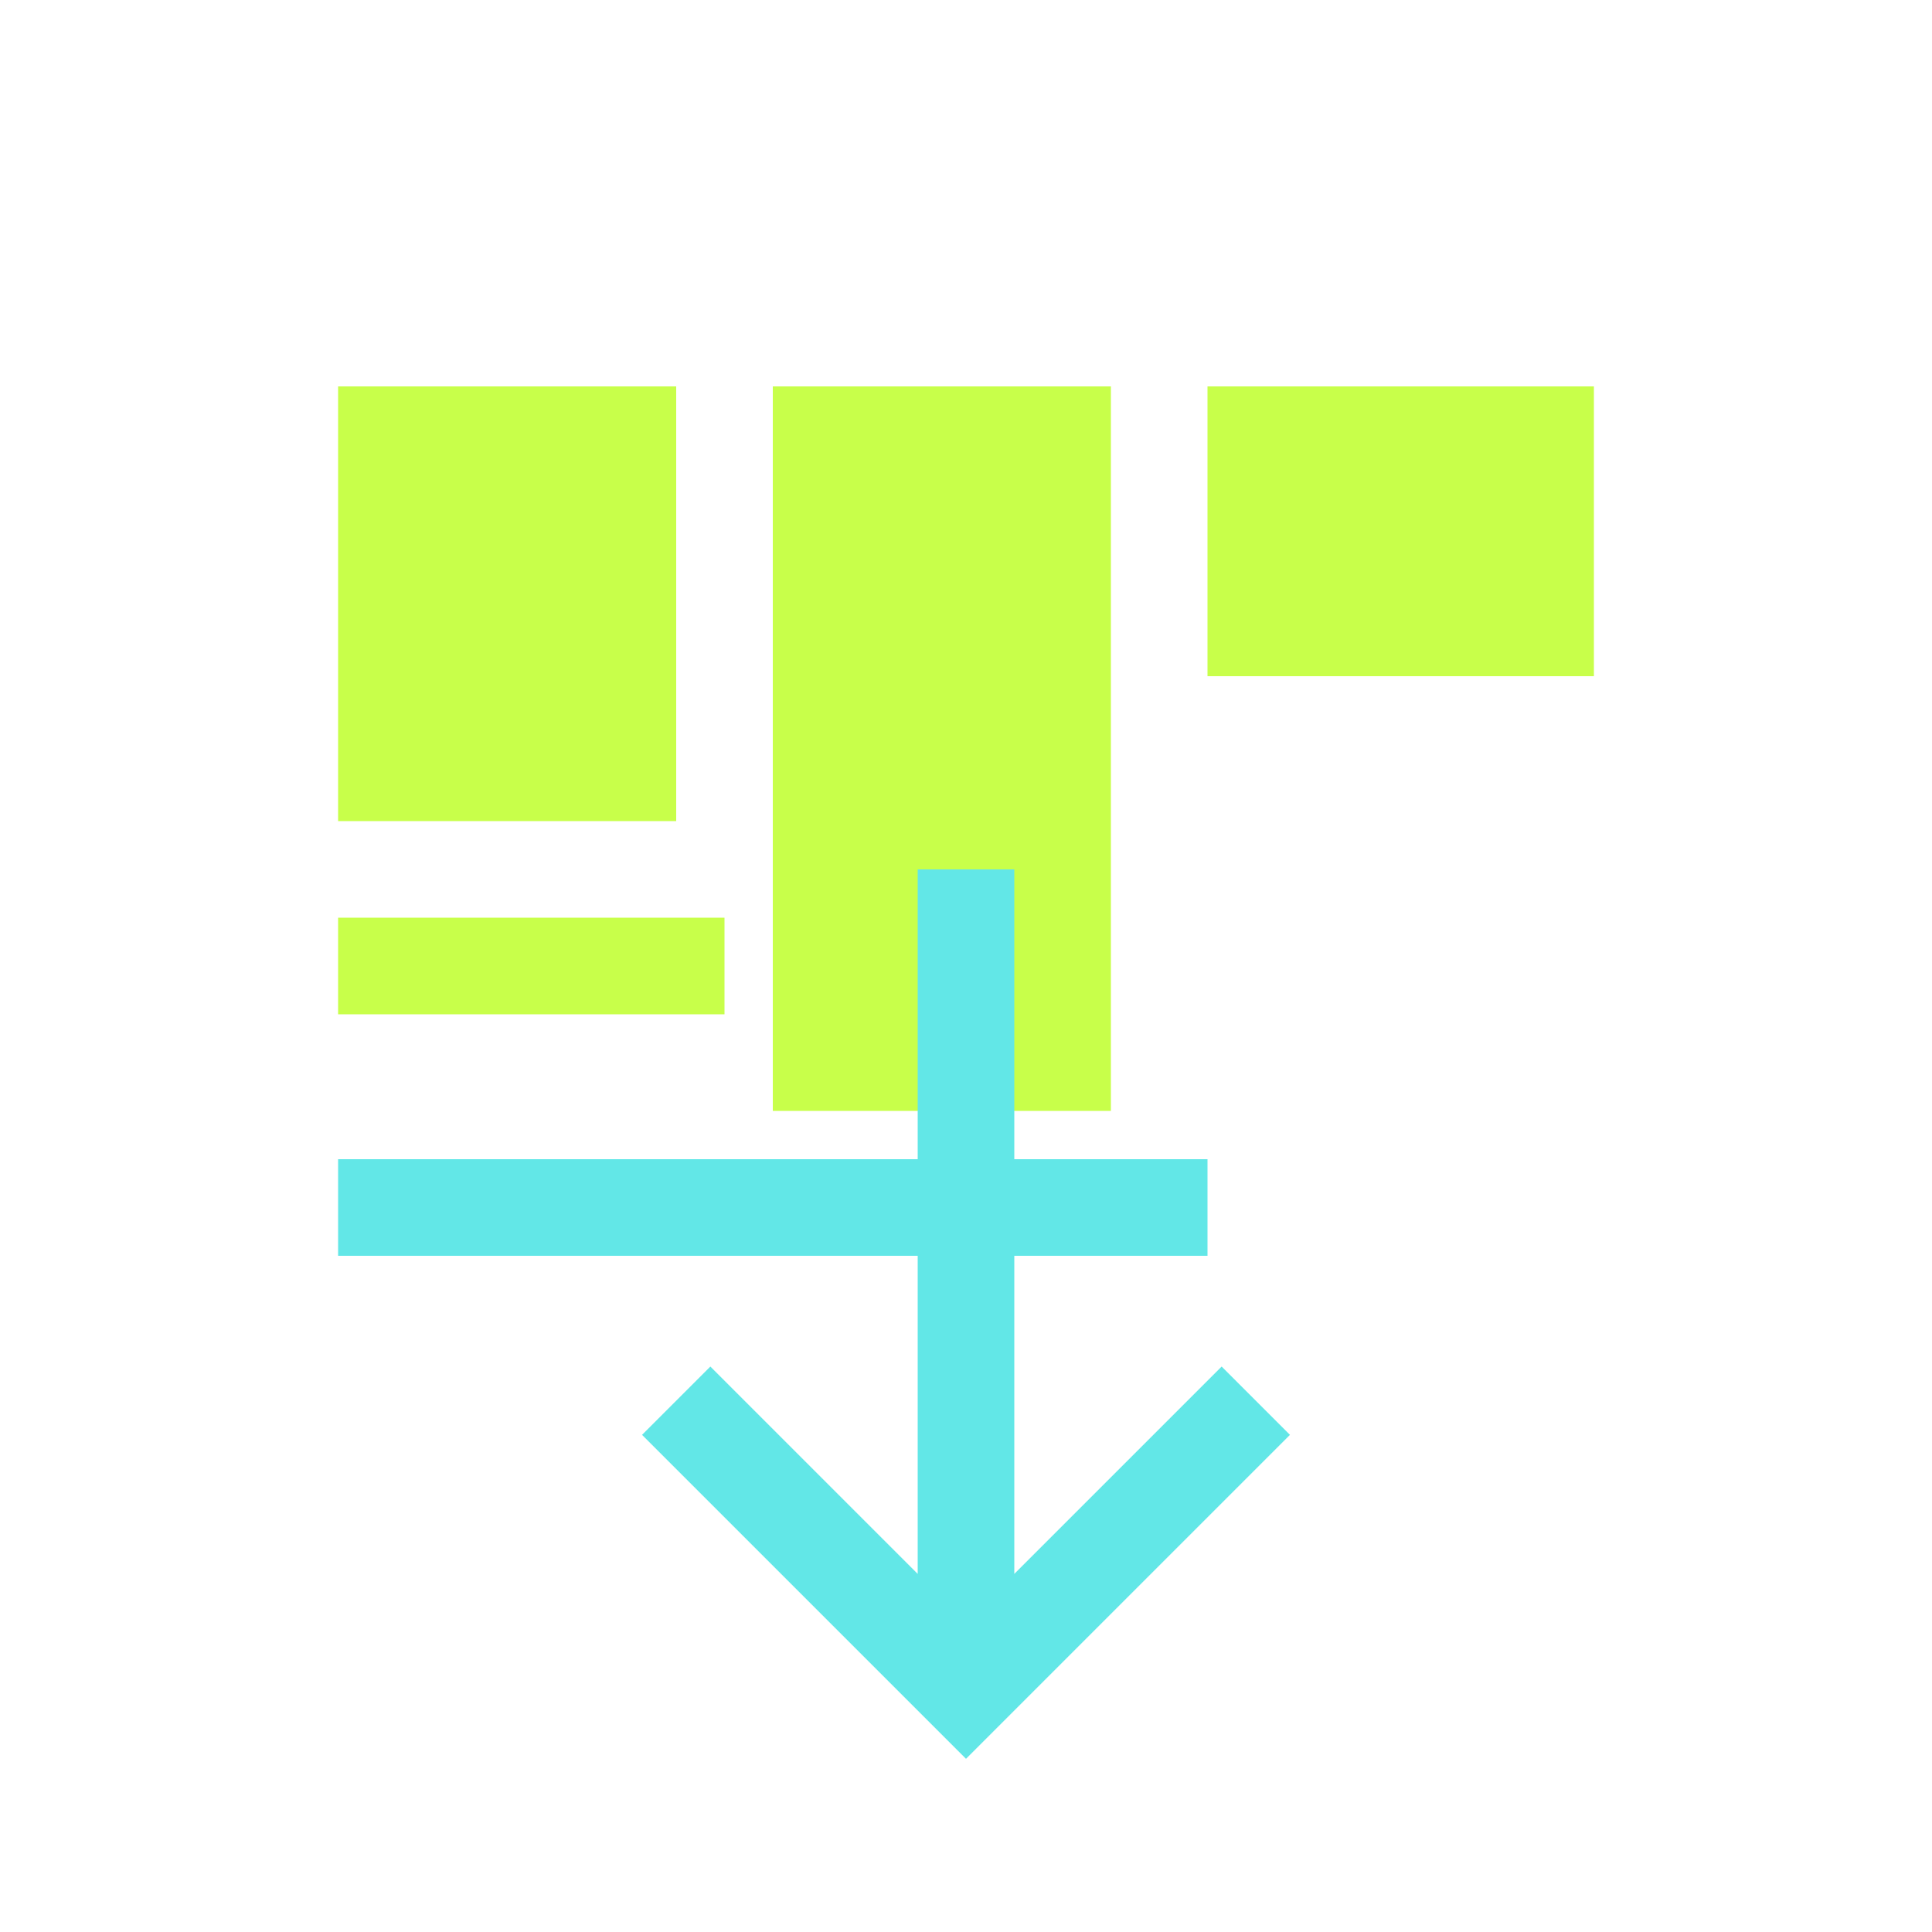
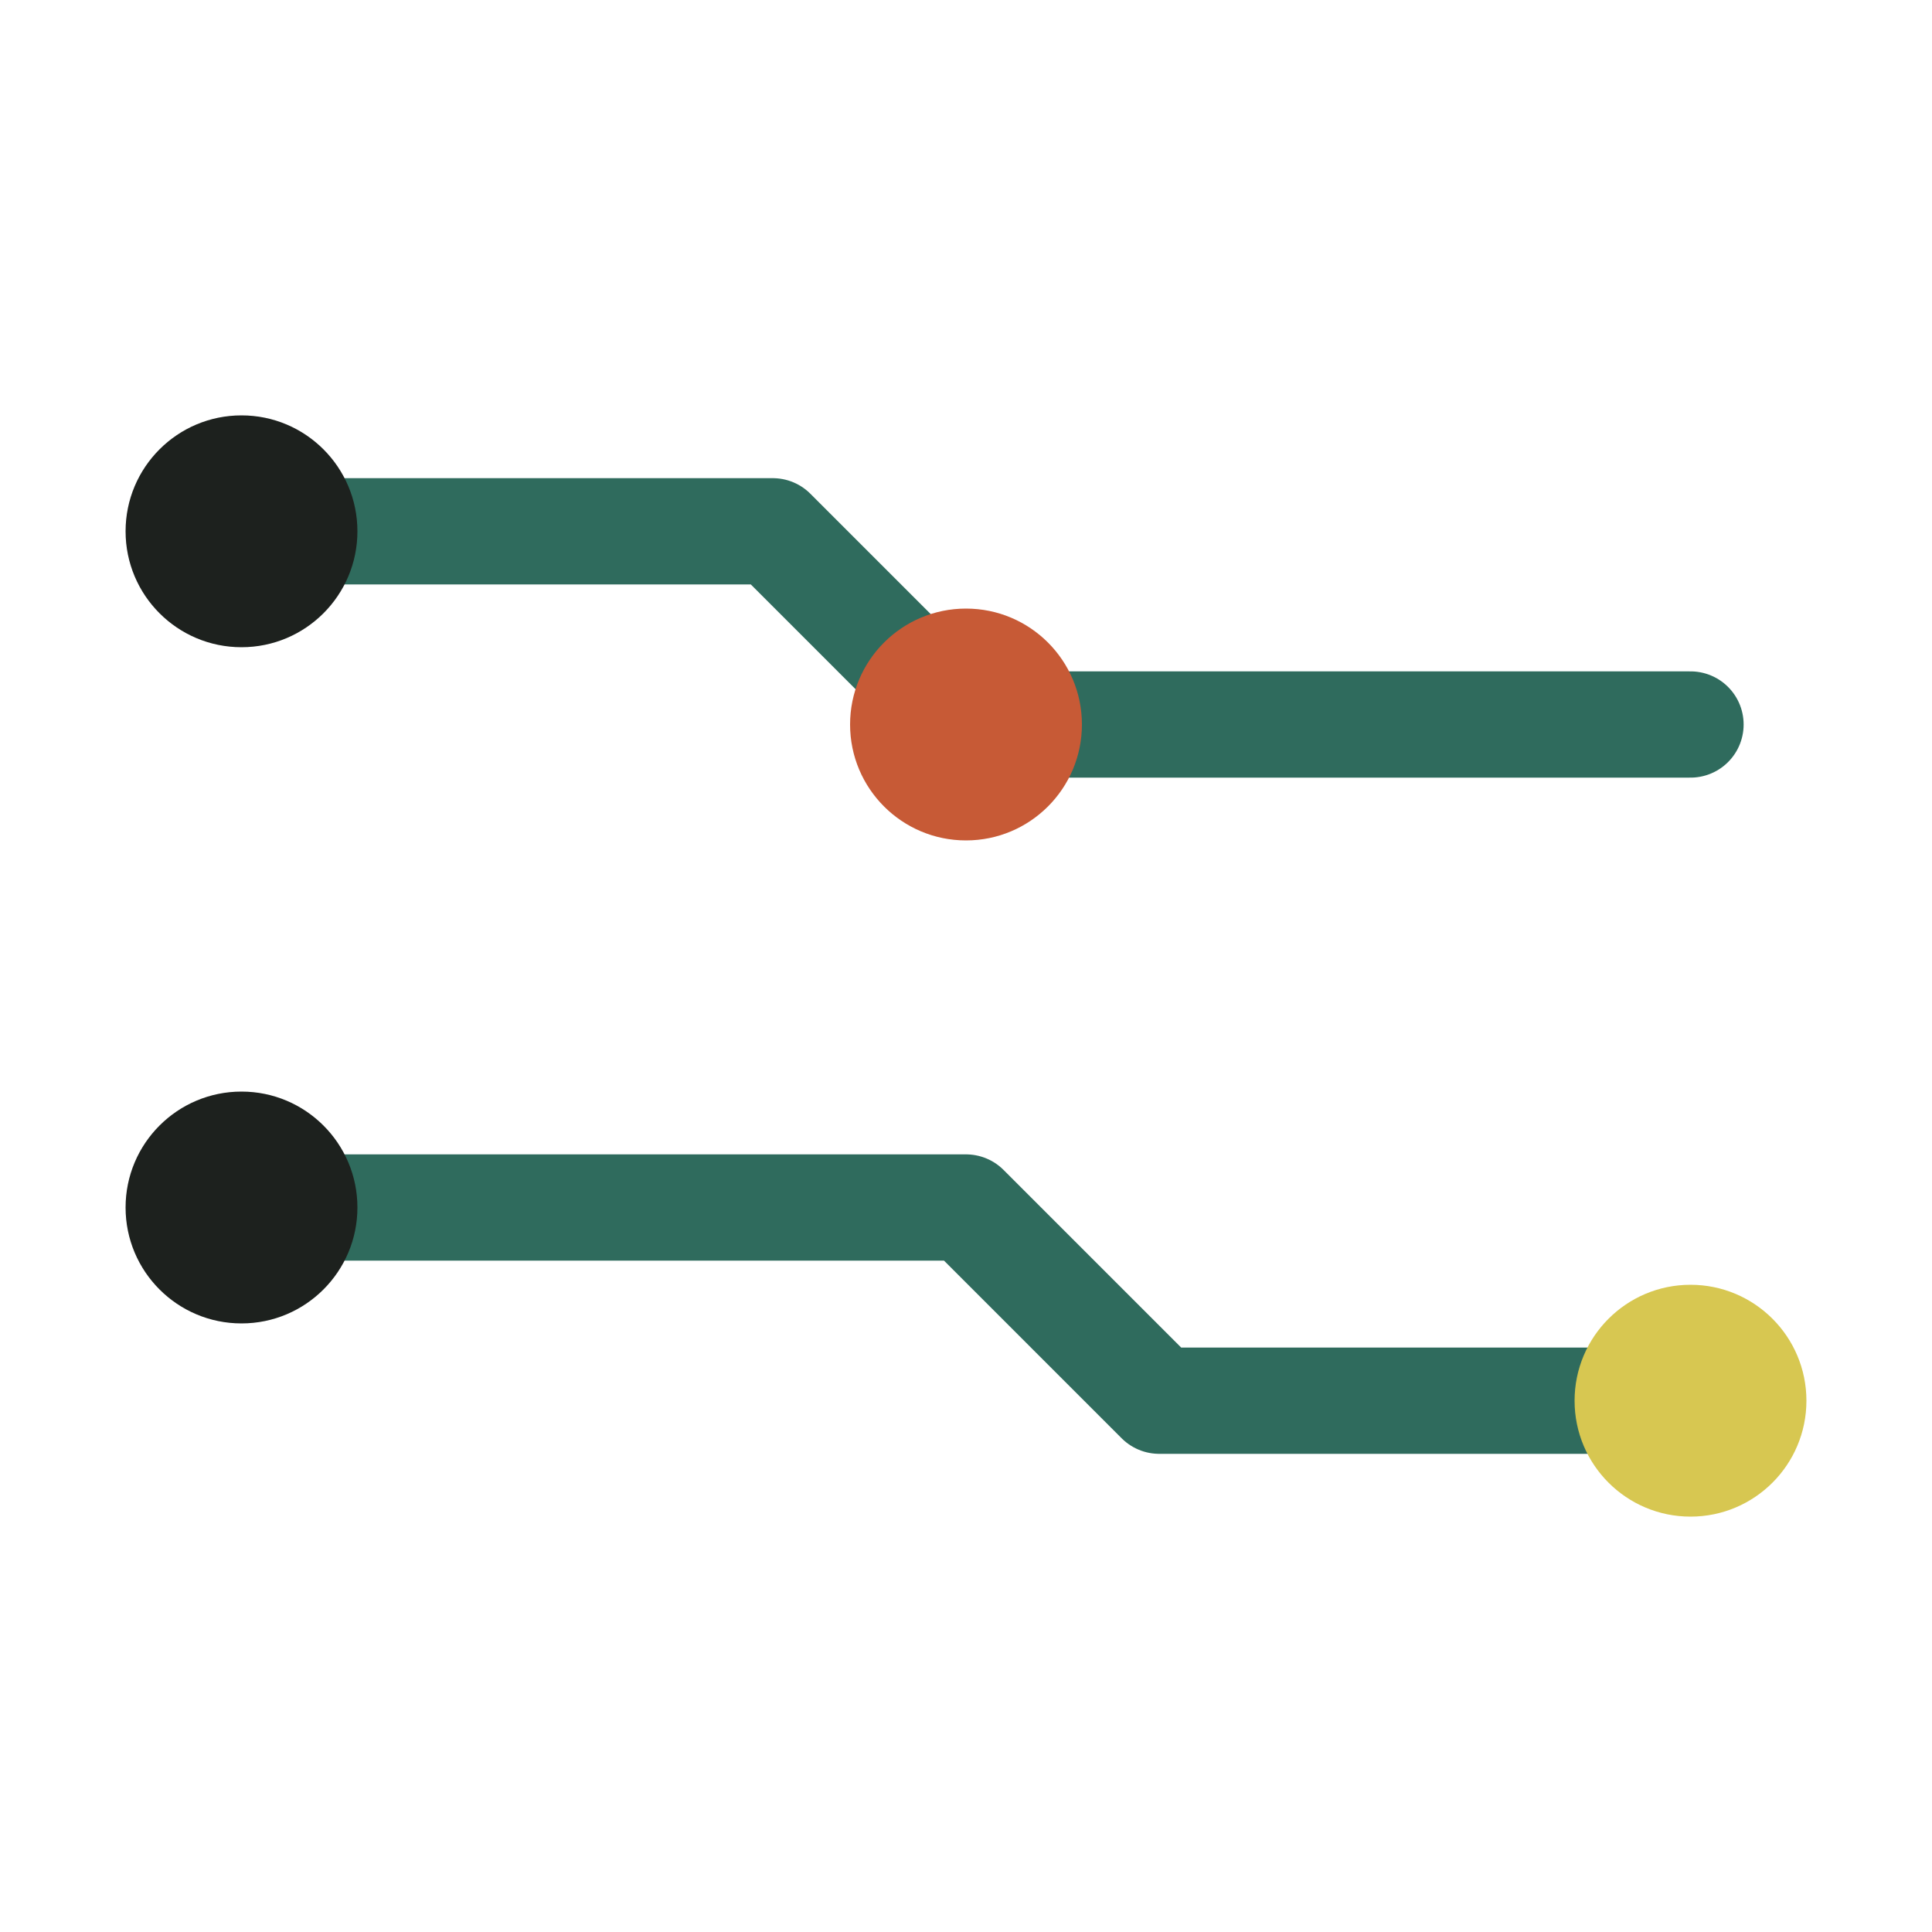
<svg xmlns="http://www.w3.org/2000/svg" viewBox="0 0 40 40" width="40" height="40" role="img" aria-label="TurboDL">
-   <path d="M7 8h7v9H7zM16 8h7v15h-7zM25 8h8v6h-8z" fill="#c8ff4a" />
-   <path d="M7 25h18M20 18v17M14 29l6 6 6-6" fill="none" stroke="#62e7e7" stroke-width="2" />
-   <path d="M7 20h8" stroke="#c8ff4a" stroke-width="2" />
+   <path d="M5 11h11l4 4h15M5 25h15l4 4h11" fill="none" stroke="#2F6B5D" stroke-width="2.2" stroke-linecap="round" stroke-linejoin="round" />
+   <circle cx="5" cy="11" r="2.4" fill="#1D211E" />
+   <circle cx="5" cy="25" r="2.4" fill="#1D211E" />
+   <circle cx="20" cy="15" r="2.4" fill="#C75A36" />
+   <circle cx="35" cy="29" r="2.4" fill="#D7C751" />
</svg>
